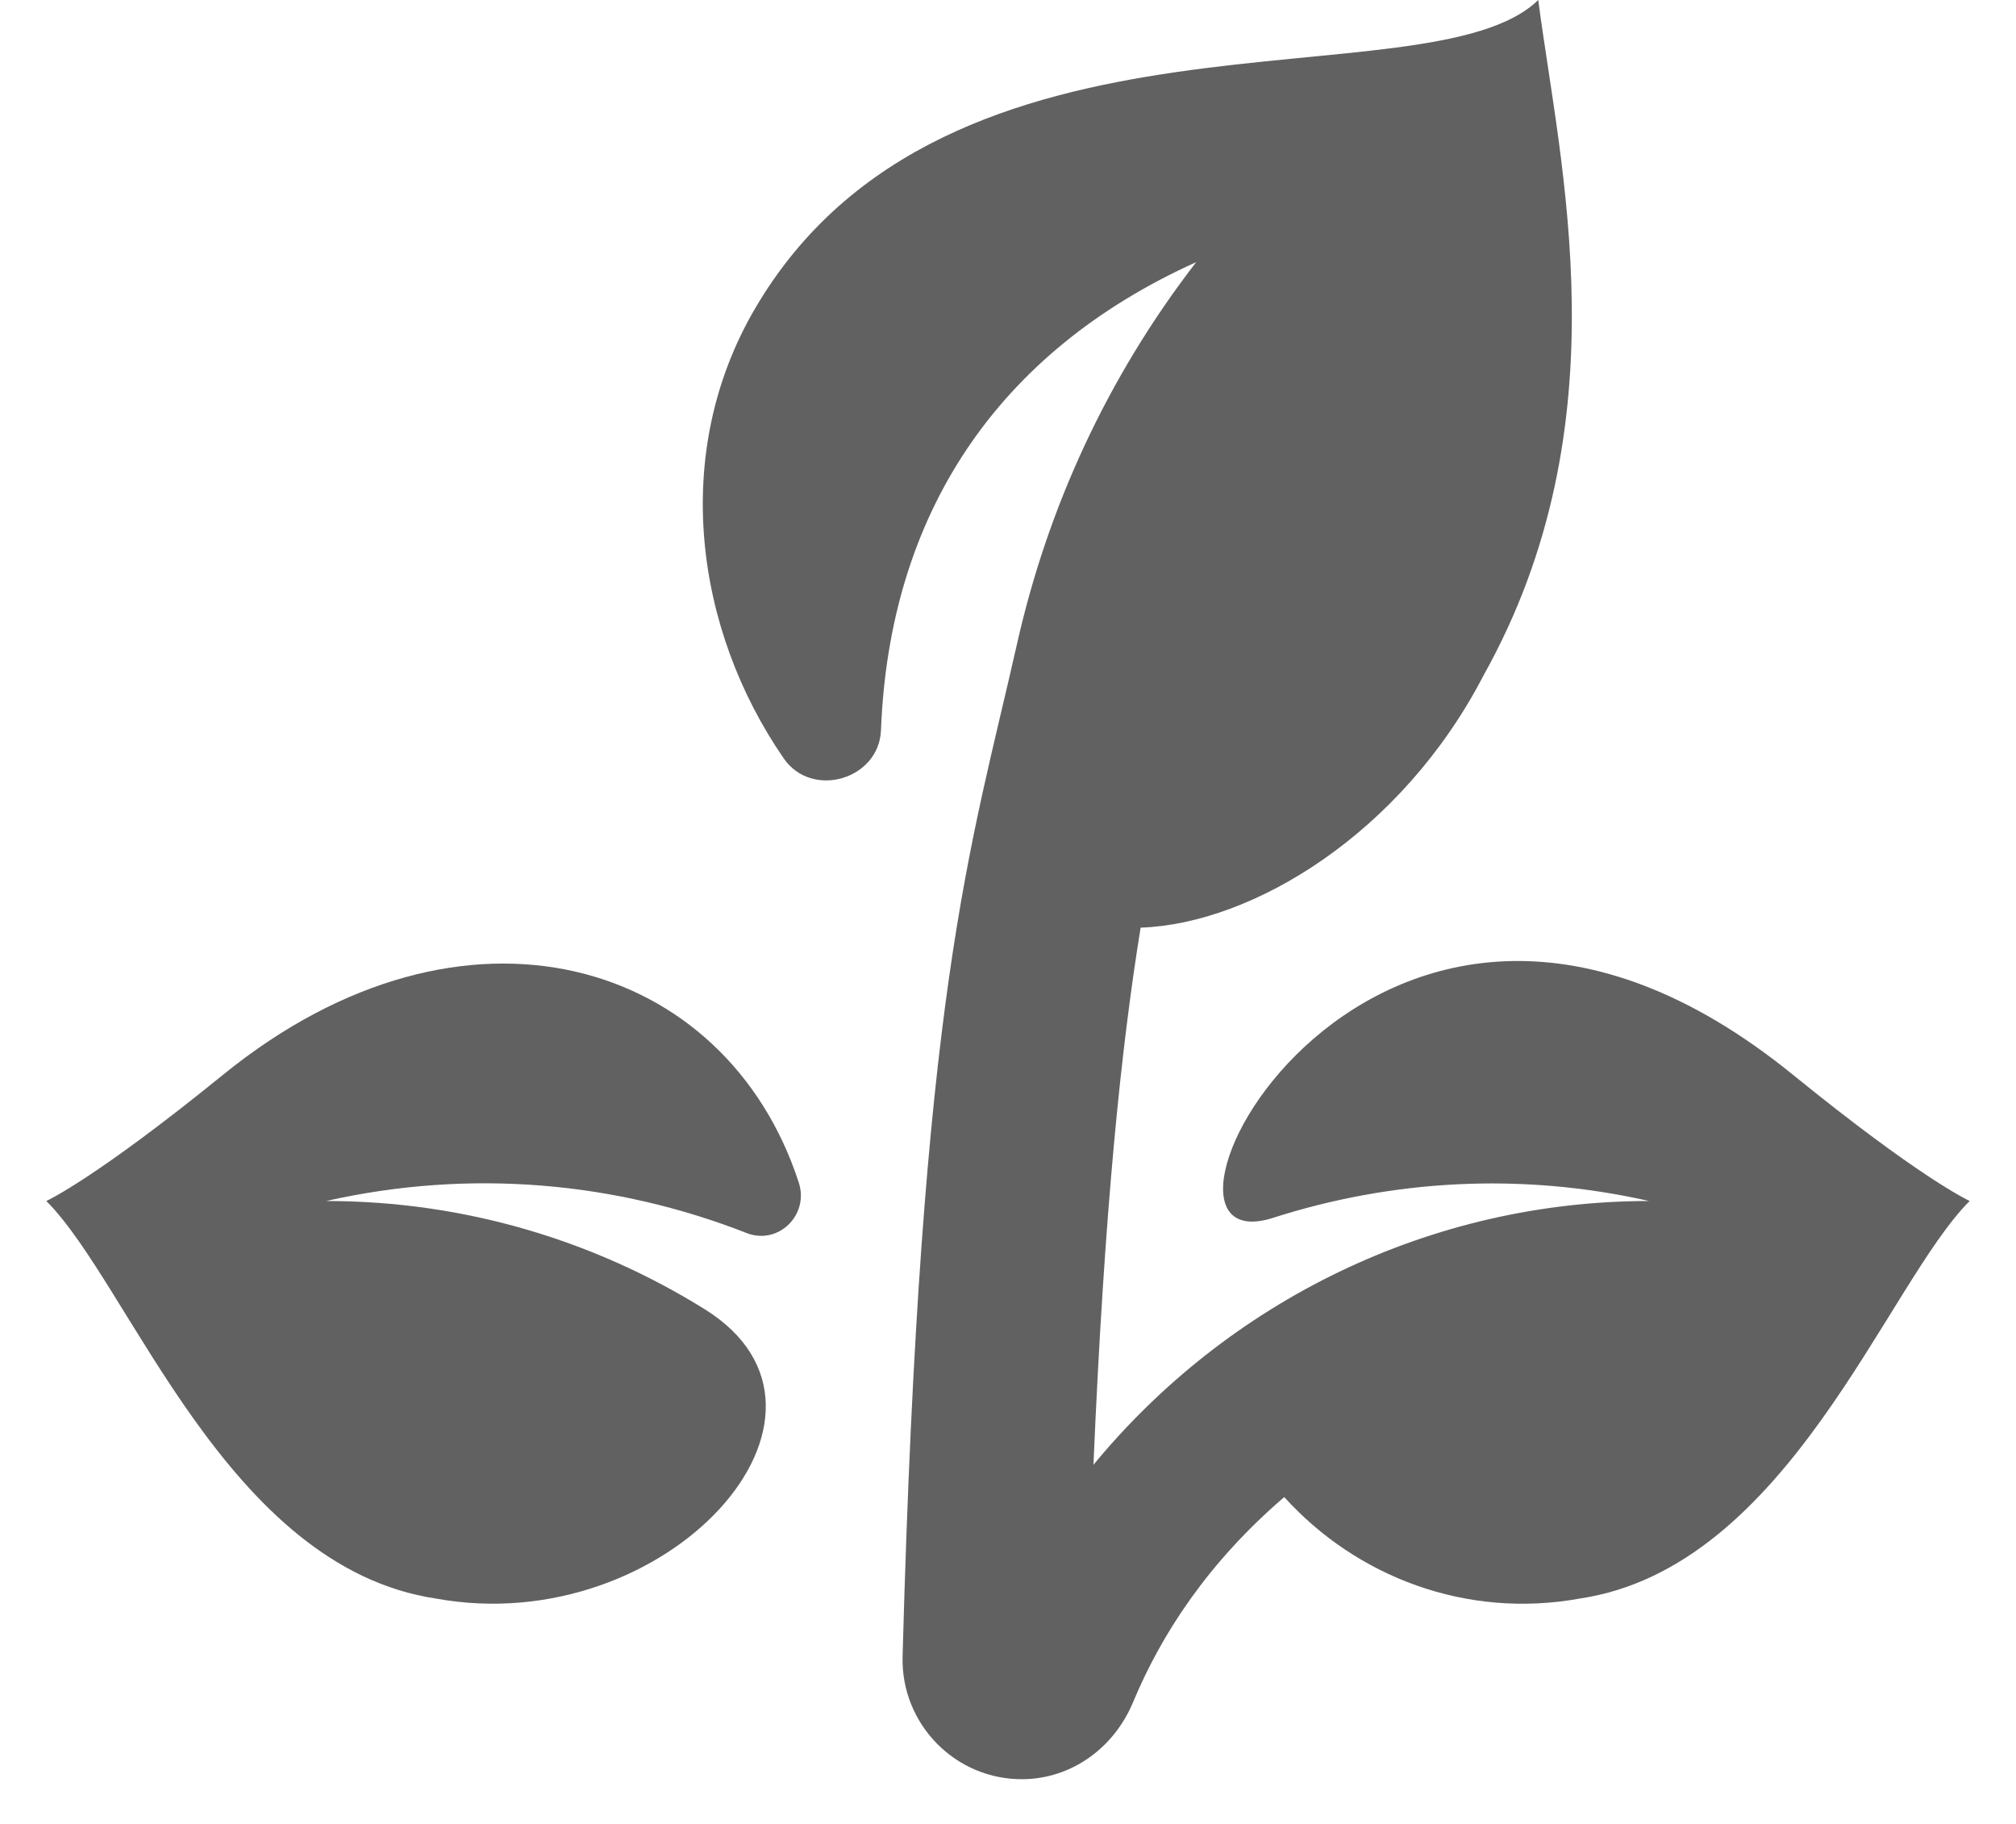
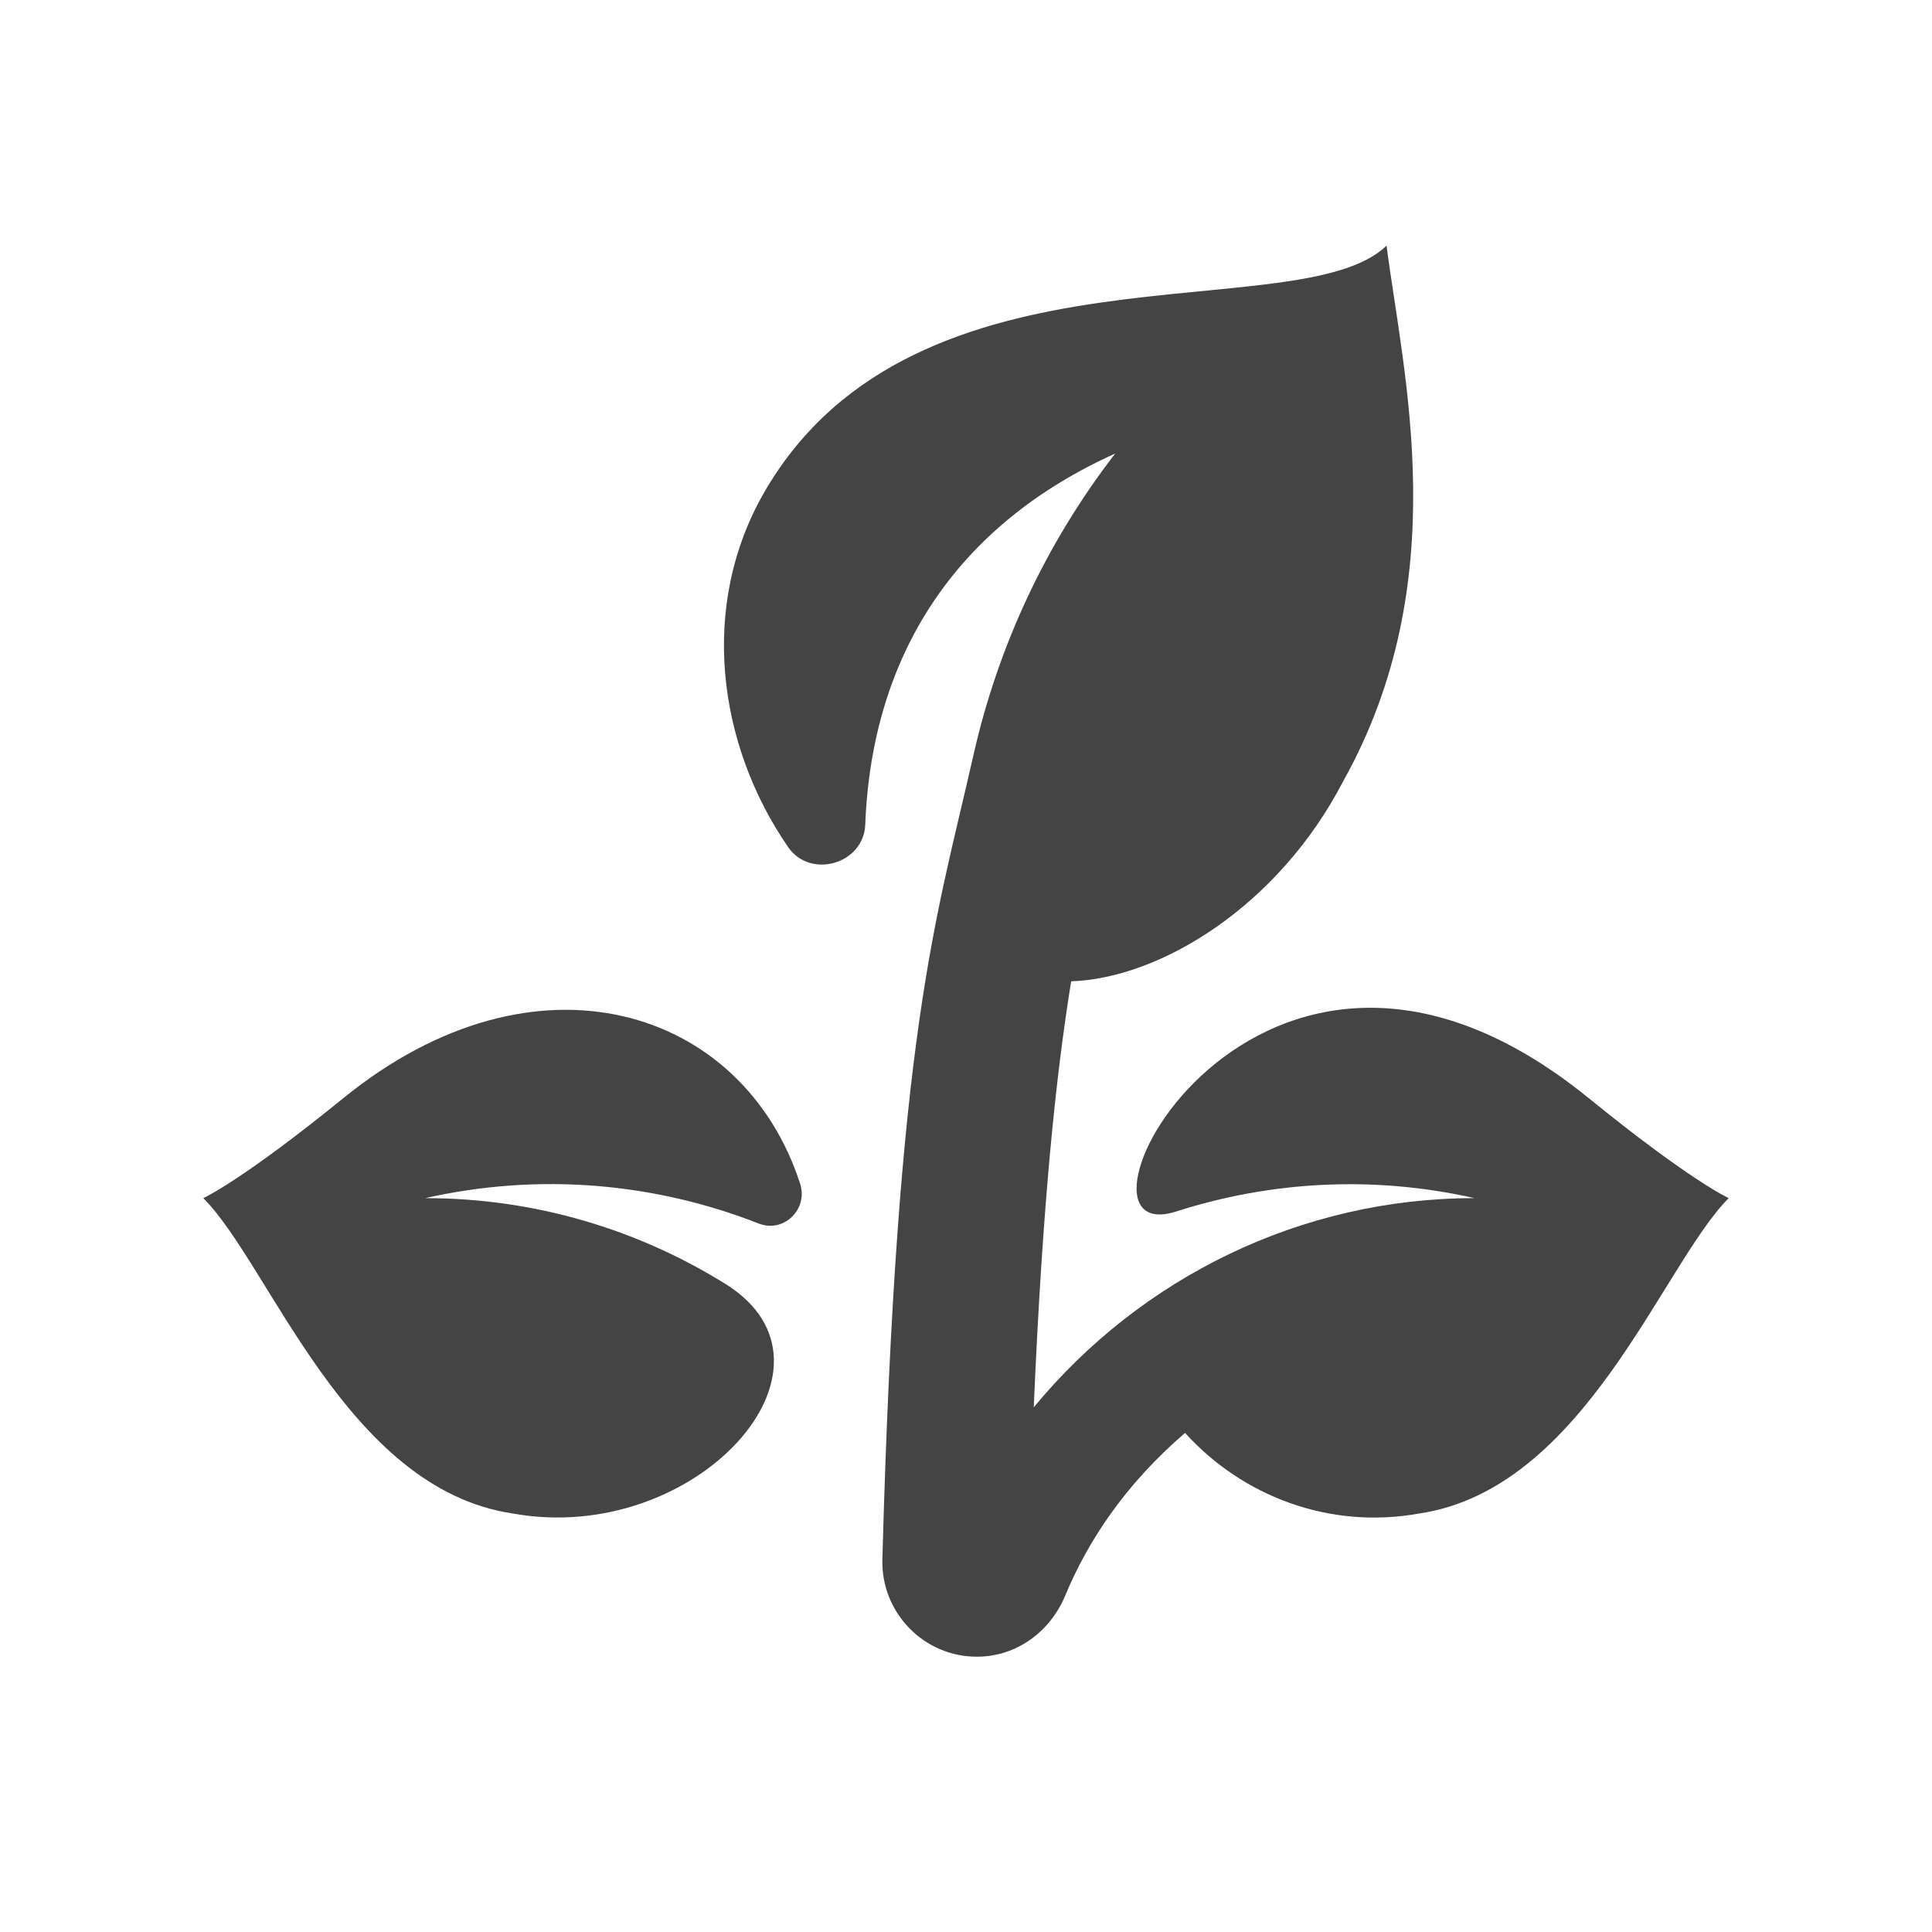
- <svg xmlns="http://www.w3.org/2000/svg" width="42" height="38" viewBox="0 0 42 38" fill="none">
-   <path d="M15.553 25.689C16.213 25.948 16.86 25.314 16.642 24.64C15.14 20.012 9.703 18.286 4.648 22.391C1.989 24.551 0.99 25.01 0.965 25.022C2.718 26.774 4.72 32.655 9.09 33.306C13.904 34.178 18.165 29.442 14.679 27.275C12.387 25.85 9.687 25.022 6.794 25.022C9.827 24.338 12.855 24.631 15.553 25.689Z" fill="#616161" />
-   <path d="M37.352 22.391C28.626 15.304 23.062 26.481 26.521 25.373C28.977 24.586 31.663 24.414 34.357 25.022C29.793 25.022 25.585 27.113 22.78 30.518C23.01 25.167 23.359 21.818 23.763 19.327C26.094 19.247 29.202 17.364 30.908 14.07C33.85 8.805 32.486 3.406 32.047 -1.52588e-05C29.748 2.239 19.706 -0.384 15.725 6.437C13.967 9.45 14.478 13.117 16.328 15.801C16.913 16.65 18.314 16.242 18.354 15.212C18.527 10.727 20.759 7.339 24.92 5.462C23.053 7.881 21.827 10.59 21.194 13.389C20.209 17.75 19.181 20.61 18.804 34.509C18.765 35.919 19.907 37.086 21.317 37.068C22.338 37.055 23.212 36.407 23.605 35.465C24.202 34.032 25.174 32.549 26.755 31.19C28.257 32.851 30.544 33.734 32.91 33.305C37.261 32.658 39.292 26.764 41.035 25.021C41.01 25.01 40.01 24.551 37.352 22.391Z" fill="#616161" />
+ <svg xmlns="http://www.w3.org/2000/svg" width="46" height="46" viewBox="0 0 46 46" fill="none">
+   <path d="M18.063 29.131C18.661 29.366 19.248 28.792 19.05 28.181C17.689 23.986 12.76 22.421 8.179 26.143C5.769 28.101 4.863 28.517 4.84 28.527C6.429 30.115 8.244 35.446 12.205 36.035C16.569 36.826 20.43 32.533 17.271 30.569C15.193 29.277 12.746 28.527 10.124 28.527C12.873 27.907 15.618 28.173 18.063 29.131Z" fill="#444444" />
+   <path d="M37.821 26.142C29.912 19.719 24.869 29.849 28.004 28.845C30.23 28.132 32.665 27.976 35.106 28.527C30.969 28.527 27.156 30.423 24.613 33.508C24.822 28.659 25.138 25.623 25.504 23.365C27.617 23.293 30.434 21.586 31.981 18.6C34.647 13.828 33.411 8.935 33.013 5.848C30.929 7.876 21.827 5.499 18.219 11.682C16.625 14.413 17.089 17.737 18.765 20.169C19.296 20.939 20.565 20.57 20.601 19.635C20.759 15.57 22.782 12.499 26.553 10.798C24.861 12.991 23.75 15.446 23.176 17.983C22.283 21.936 21.351 24.529 21.009 37.126C20.974 38.404 22.009 39.462 23.287 39.445C24.213 39.434 25.005 38.847 25.361 37.993C25.902 36.694 26.783 35.349 28.216 34.117C29.578 35.623 31.651 36.424 33.795 36.035C37.739 35.448 39.58 30.106 41.16 28.527C41.136 28.516 40.231 28.1 37.821 26.142Z" fill="#444444" />
</svg>
